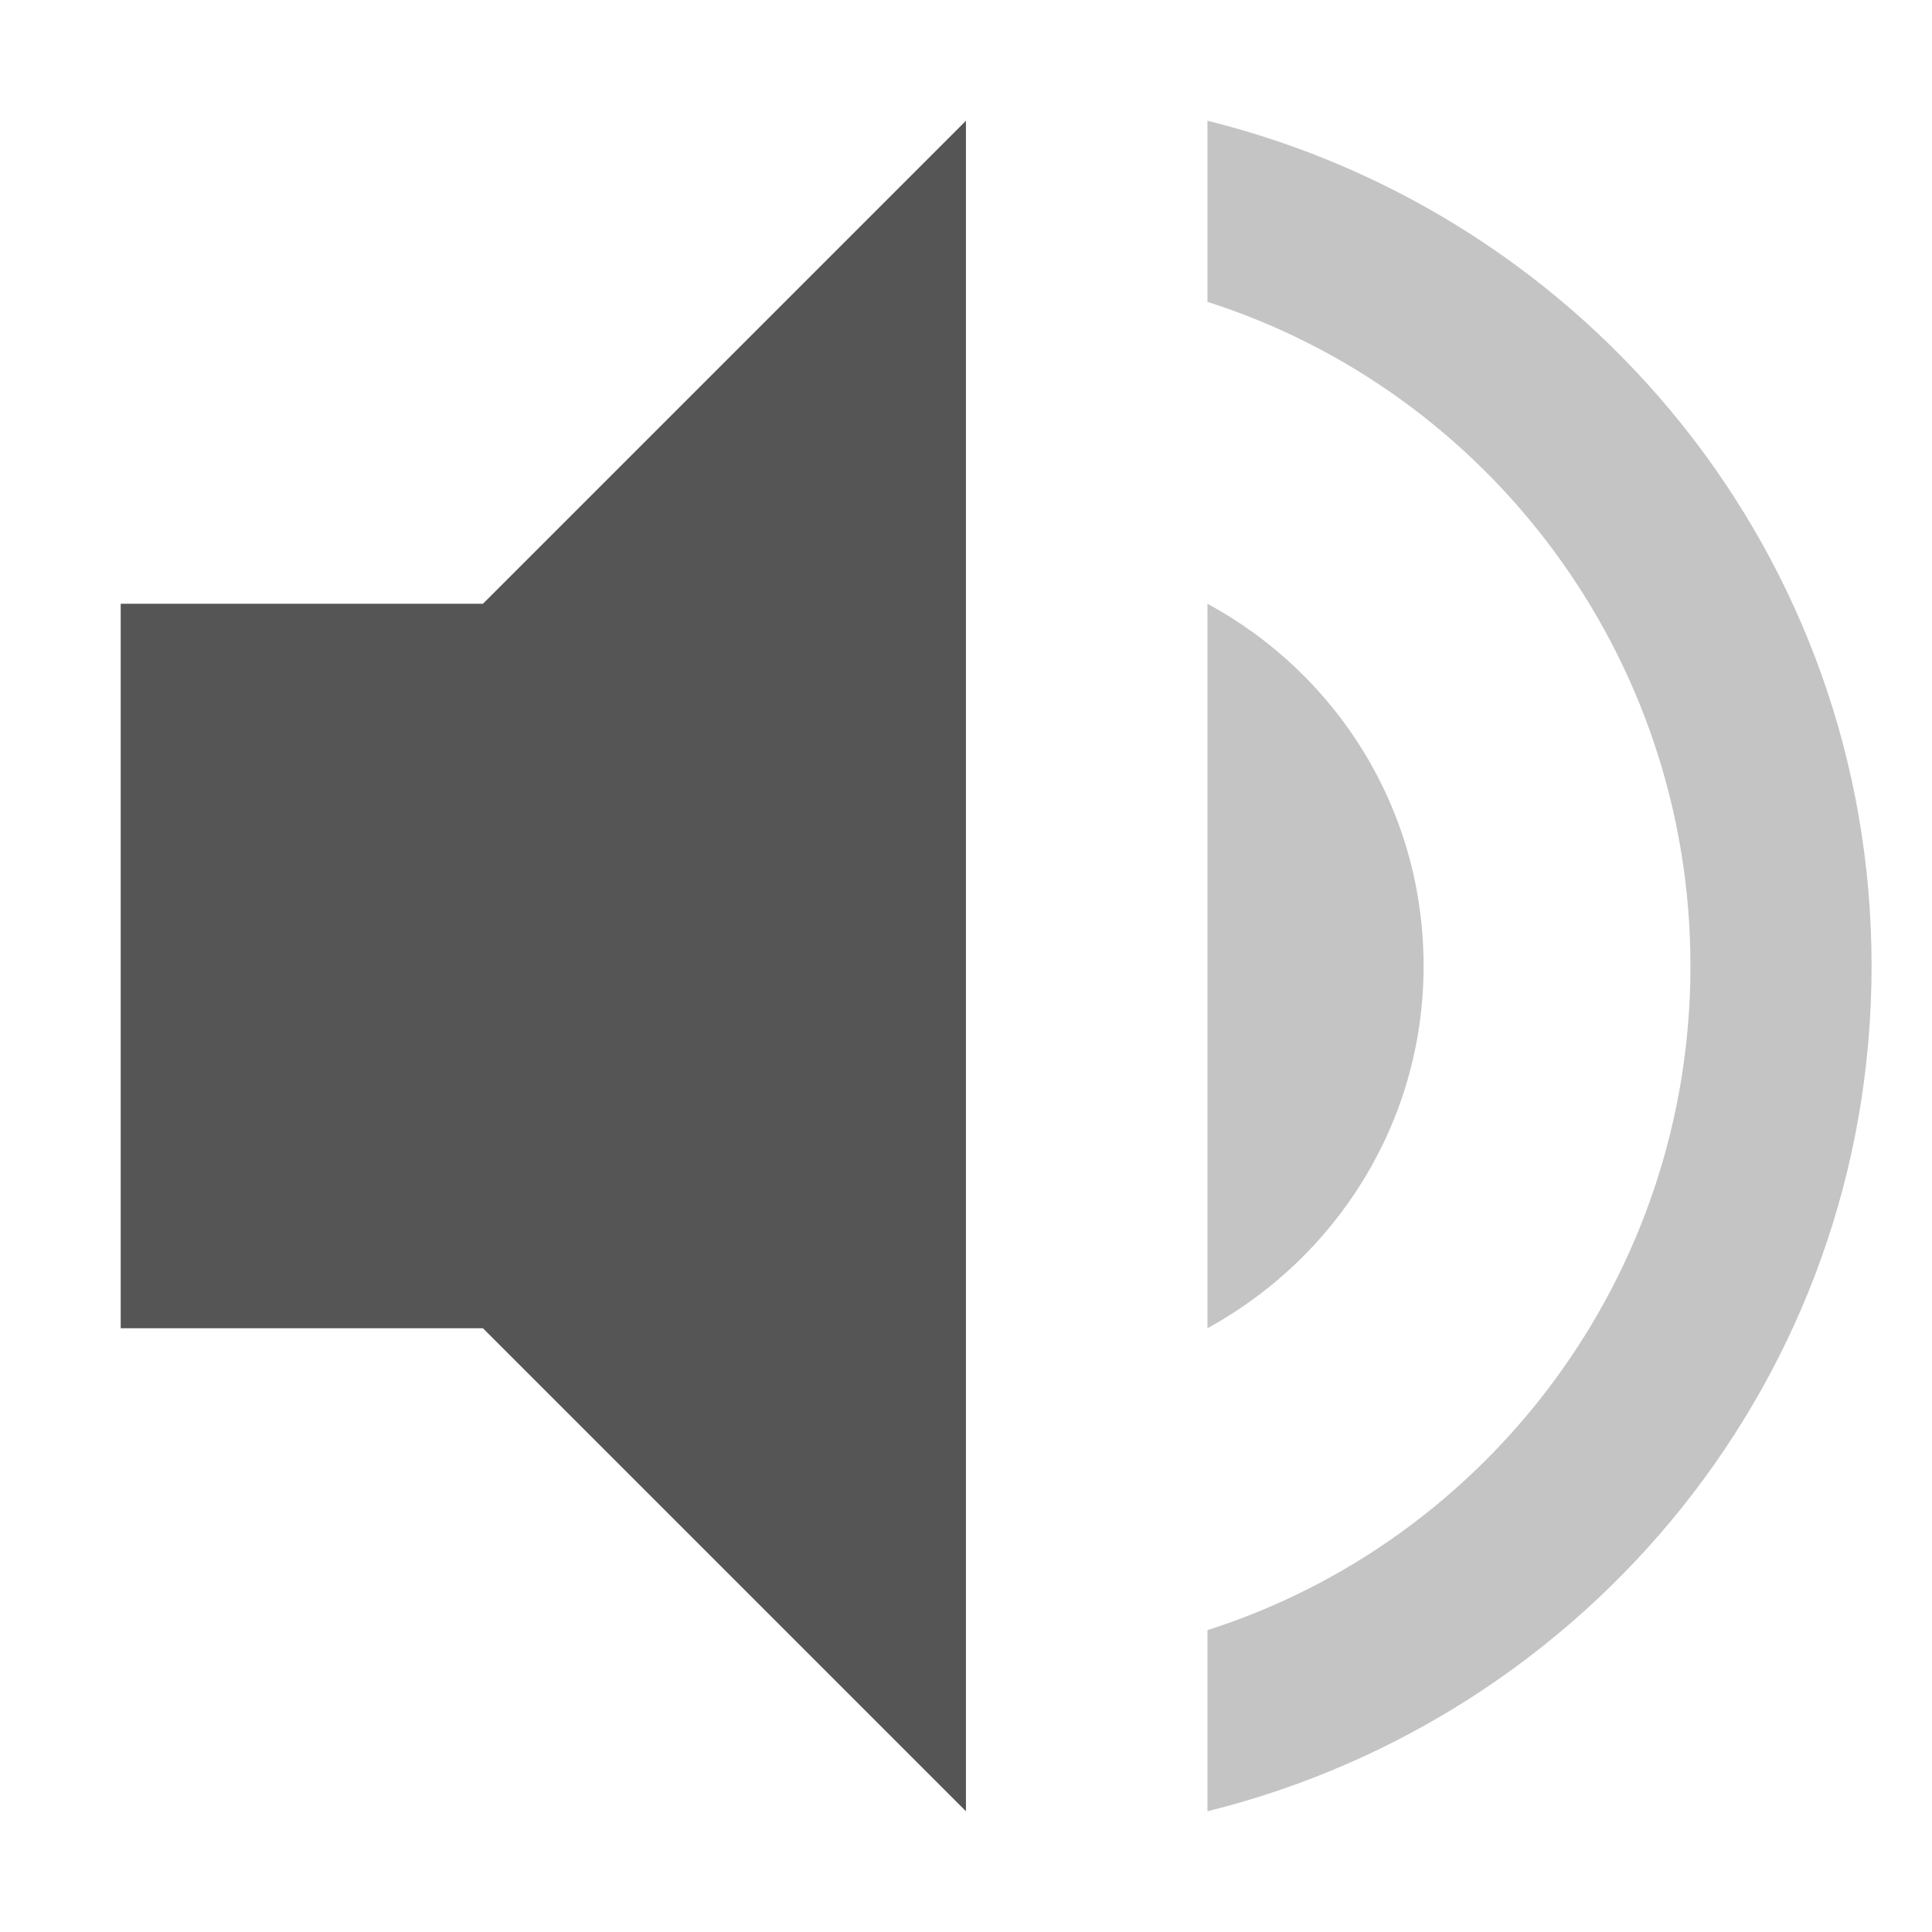
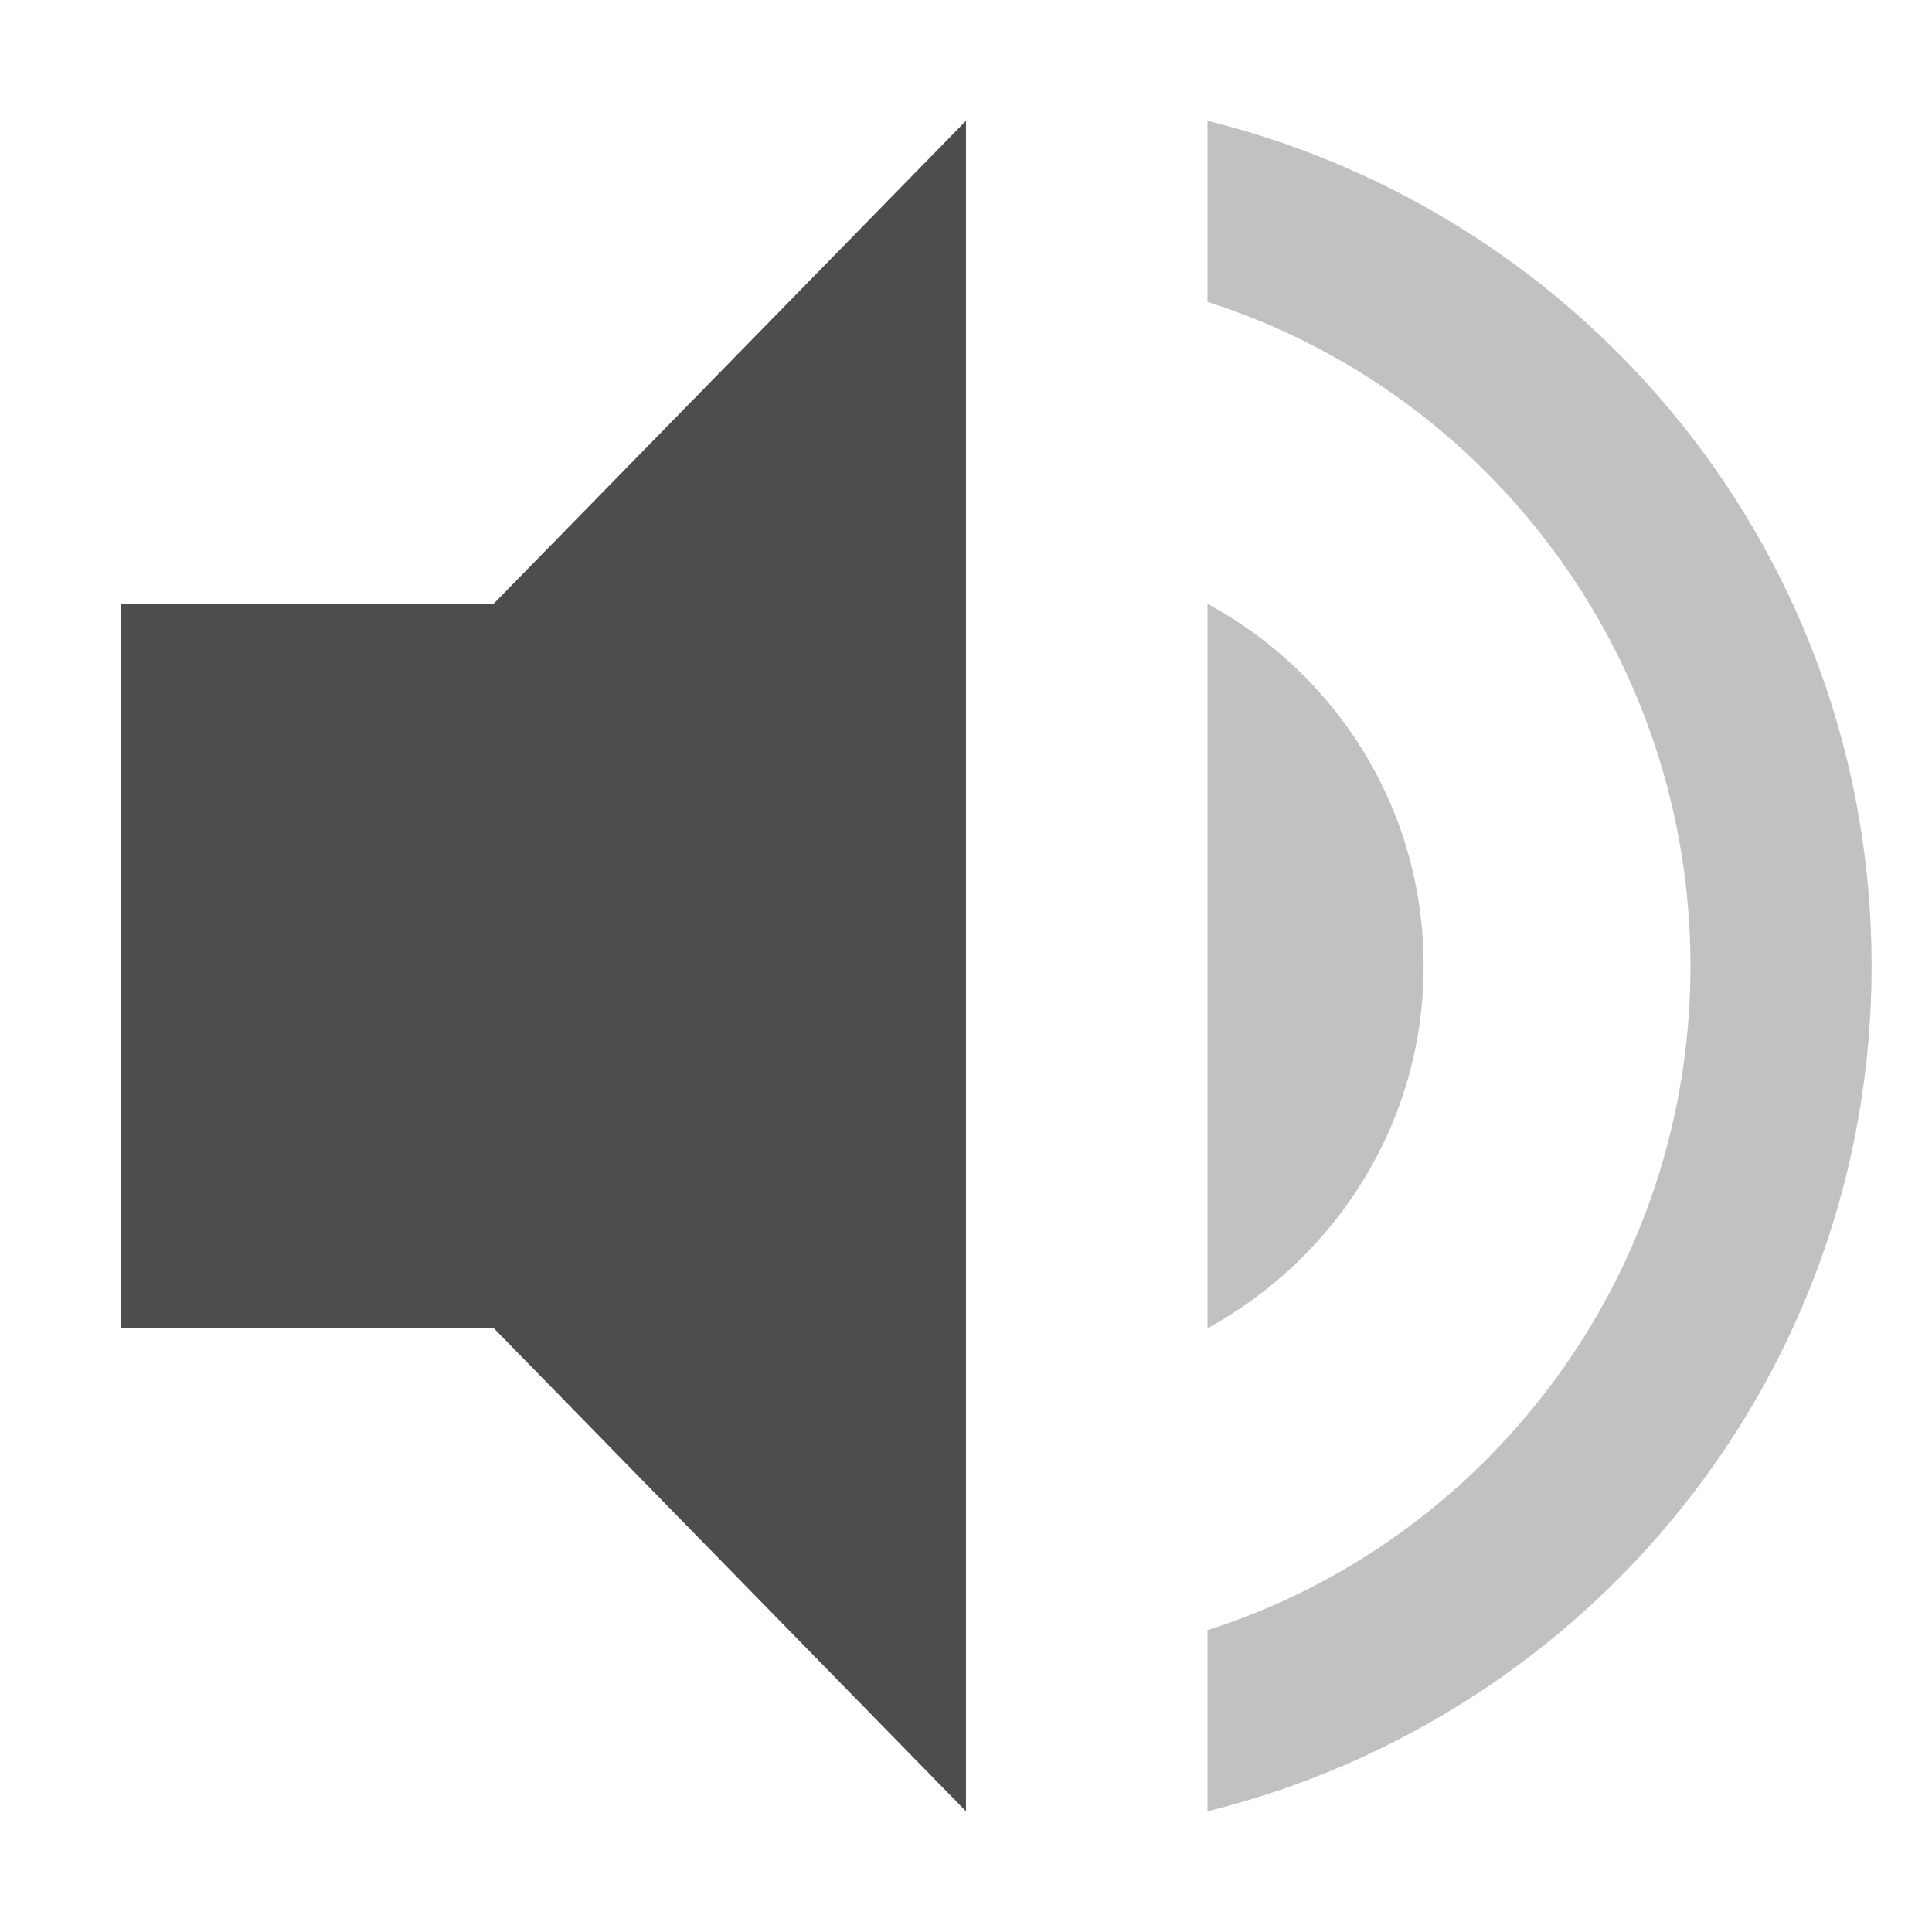
<svg xmlns="http://www.w3.org/2000/svg" xmlns:ns1="http://www.openswatchbook.org/uri/2009/osb" height="16" id="svg7384" style="enable-background:new" version="1.1" width="16">
  <defs id="defs7386">
    <linearGradient id="linearGradient6882" ns1:paint="solid">
      <stop id="stop6884" offset="0" style="stop-color:#555555;stop-opacity:1;" />
    </linearGradient>
    <linearGradient id="linearGradient5606" ns1:paint="solid">
      <stop id="stop5608" offset="0" style="stop-color:#000000;stop-opacity:1;" />
    </linearGradient>
    <filter id="filter7554" style="color-interpolation-filters:sRGB">
      <feBlend id="feBlend7556" in2="BackgroundImage" mode="darken" />
    </filter>
  </defs>
-   <g id="layer9" style="display:inline" transform="translate(-305.0004,475)">
-     <path d="m 306,-470 0,6 3,0 4,4 0,-14 -4,4 z" id="path6042" style="fill:#555555;fill-opacity:1;stroke:none" />
-     <path d="m 315,-474 0,1.5 c 2.32,0.74 4,2.93 4,5.5 0,2.57 -1.68,4.76 -4,5.5 l 0,1.5 c 3.15,-0.78 5.5,-3.6 5.5,-7 0,-3.4 -2.35,-6.22 -5.5,-7 z" id="path6044" style="opacity:0.35;fill:#555555;fill-opacity:1;stroke:none" />
-     <path d="m 316.79,-467 c 0,-1.3 -0.72,-2.42 -1.79,-3 l 0,6 c 1.06,-0.58 1.79,-1.7 1.79,-3 z" id="path6046" style="opacity:0.35;fill:#555555;fill-opacity:1;stroke:none" />
+   <g id="layer9" style="display:inline" transform="translate(-405.0002,534.9983)">
+     <path d="m 413,-533.998 -3.91,3.998 -3.09,0 0,6 3.088,0 3.912,4.002 0,-14 z" id="path6042" style="fill:#4d4d4d;fill-opacity:1;stroke:none" />
+     <path d="m 415,-533.998 0,1.5 c 2.32,0.74 4,2.93 4,5.5 0,2.57 -1.68,4.76 -4,5.5 l 0,1.5 c 3.15,-0.78 5.5,-3.6 5.5,-7 0,-3.4 -2.35,-6.22 -5.5,-7 z" id="path6044" style="opacity:0.35;fill:#4d4d4d;fill-opacity:1;stroke:none" />
+     <path d="m 416.79,-526.998 c 0,-1.3 -0.72,-2.42 -1.79,-3 l 0,6 c 1.06,-0.58 1.79,-1.7 1.79,-3 z" id="path6046" style="opacity:0.35;fill:#4d4d4d;fill-opacity:1;stroke:none" />
  </g>
-   <g id="layer10" style="display:inline;filter:url(#filter7554)" transform="translate(-305.0004,475)" />
-   <g id="layer1" style="display:inline" transform="translate(-64.0002,-142)" />
-   <g id="layer14" style="display:inline" transform="translate(-305.0004,475)" />
-   <g id="layer15" style="display:inline" transform="translate(-305.0004,475)" />
-   <g id="g71291" style="display:inline" transform="translate(-305.0004,475)" />
-   <g id="layer2" style="display:inline" transform="translate(-64.0002,8)" />
-   <g id="layer12" style="display:inline" transform="translate(-305.0004,475)" />
+   <g id="layer10" style="display:inline;filter:url(#filter7554)" transform="translate(-405.0002,534.9983)" />
+   <g id="layer1" style="display:inline" transform="translate(-164,-82.00167)" />
+   <g id="layer14" style="display:inline" transform="translate(-405.0002,534.9983)" />
+   <g id="layer15" style="display:inline" transform="translate(-405.0002,534.9983)" />
+   <g id="g71291" style="display:inline" transform="translate(-405.0002,534.9983)" />
+   <g id="layer2" style="display:inline" transform="translate(-164,67.99833)" />
+   <g id="layer12" style="display:inline" transform="translate(-405.0002,534.9983)" />
</svg>
